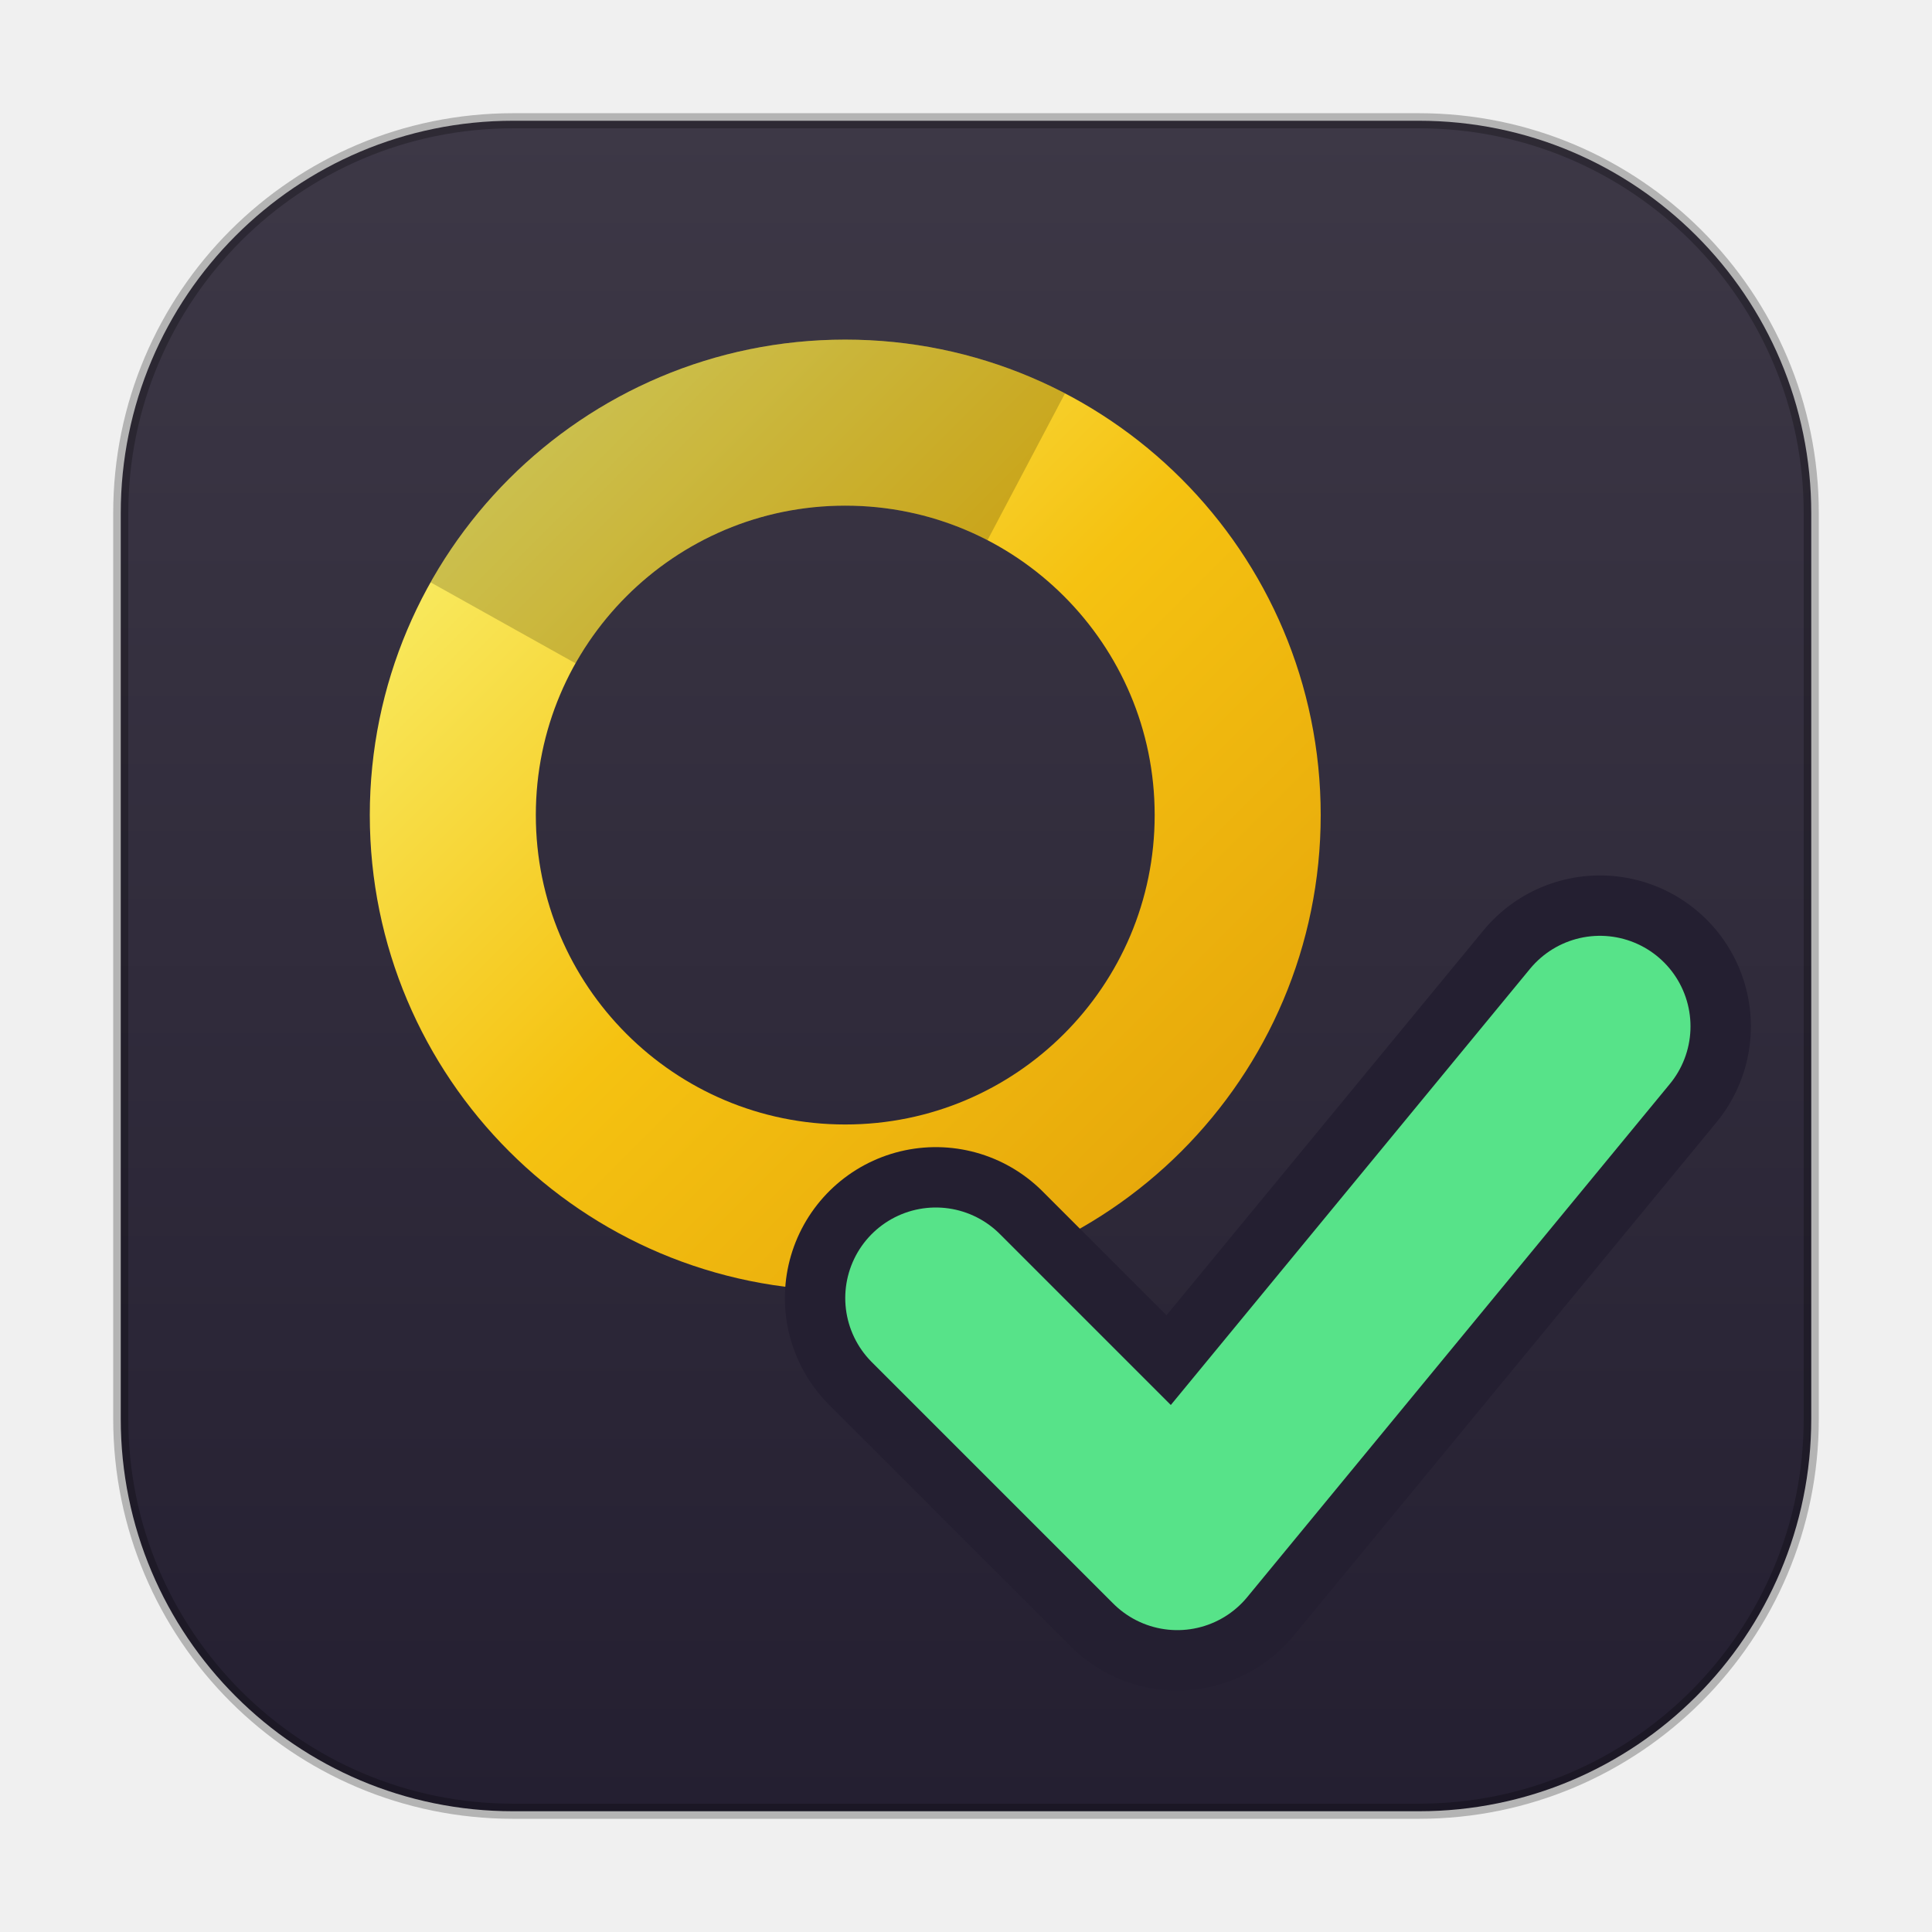
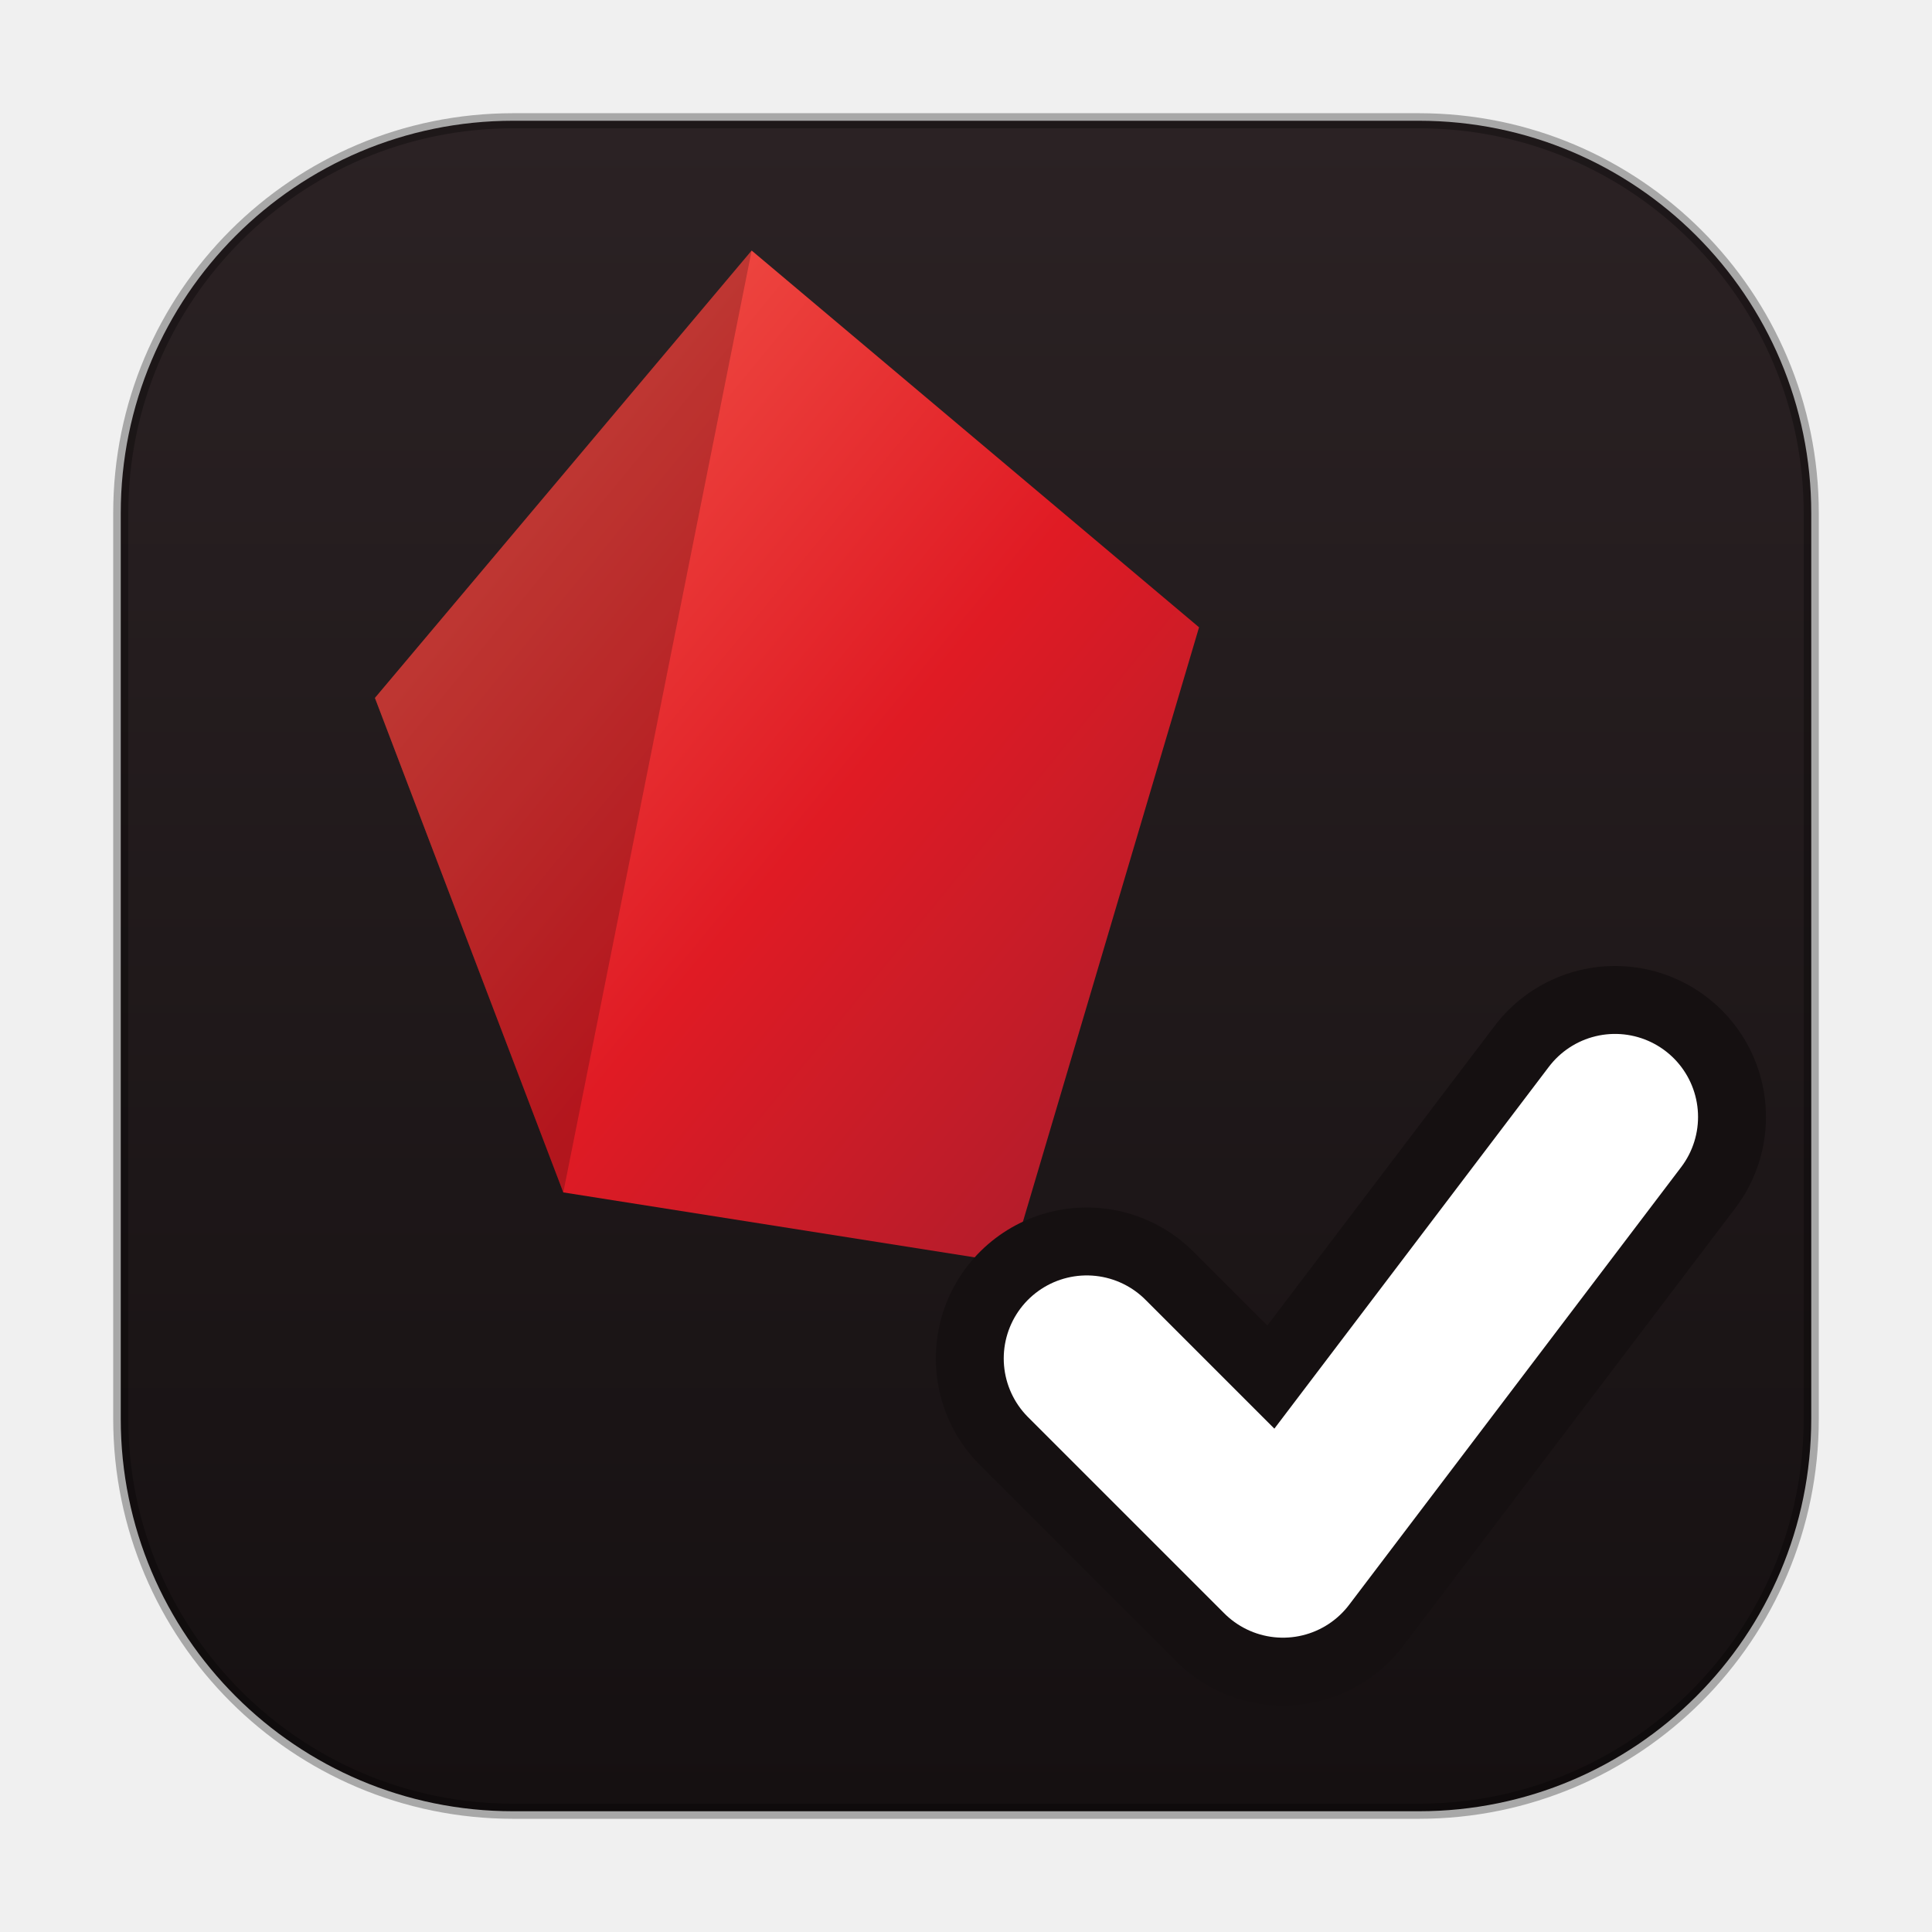
<svg xmlns="http://www.w3.org/2000/svg" width="128" height="128" viewBox="0 0 128 128">
  <defs>
    <linearGradient id="ground" x1="0" y1="0" x2="0" y2="1">
-       <stop offset="0" stop-color="#3d3846" />
-       <stop offset="1" stop-color="#241f31" />
+       <stop offset="0" stop-color="#2b2224" />
+       <stop offset="1" stop-color="#151011" />
    </linearGradient>
-     <linearGradient id="ring" x1="0" y1="0" x2="1" y2="1">
-       <stop offset="0" stop-color="#f9f06b" />
-       <stop offset="0.5" stop-color="#f5c211" />
-       <stop offset="1" stop-color="#e5a50a" />
+     <linearGradient id="shard" x1="0" y1="0" x2="1" y2="1">
+       <stop offset="0" stop-color="#f66151" />
+       <stop offset="0.55" stop-color="#e01b24" />
+       <stop offset="1" stop-color="#a51d2d" />
    </linearGradient>
  </defs>
  <rect x="8" y="8" width="112" height="112" rx="26" fill="url(#ground)" />
-   <rect x="8" y="8" width="112" height="112" rx="26" fill="none" stroke="#000" stroke-opacity="0.25" stroke-width="1" />
-   <circle cx="56" cy="54" r="26" fill="none" stroke="url(#ring)" stroke-width="11" />
-   <circle cx="56" cy="54" r="26" fill="none" stroke="#000" stroke-opacity="0.18" stroke-width="11" stroke-dasharray="40 200" stroke-dashoffset="-95" />
-   <path d="M 62 86 L 78 102 L 106 68" fill="none" stroke="#241f31" stroke-width="20" stroke-linecap="round" stroke-linejoin="round" />
-   <path d="M 62 86 L 78 102 L 106 68" fill="none" stroke="#57e389" stroke-width="12" stroke-linecap="round" stroke-linejoin="round" />
+   <rect x="8" y="8" width="112" height="112" rx="26" fill="none" stroke="#000" stroke-opacity="0.3" stroke-width="1" />
+   <g transform="translate(3,1) scale(0.78)">
+     <path d="M 60 20 L 98 52 L 82 106 L 44 100 L 28 58 Z" fill="url(#shard)" />
+     <path d="M 60 20 L 28 58 L 44 100 Z" fill="#000" fill-opacity="0.2" />
+   </g>
+   <path d="M 72 90 L 85 103 L 107 74" fill="none" stroke="#151011" stroke-width="20" stroke-linecap="round" stroke-linejoin="round" />
+   <path d="M 72 90 L 85 103 L 107 74" fill="none" stroke="#ffffff" stroke-width="11" stroke-linecap="round" stroke-linejoin="round" />
</svg>
